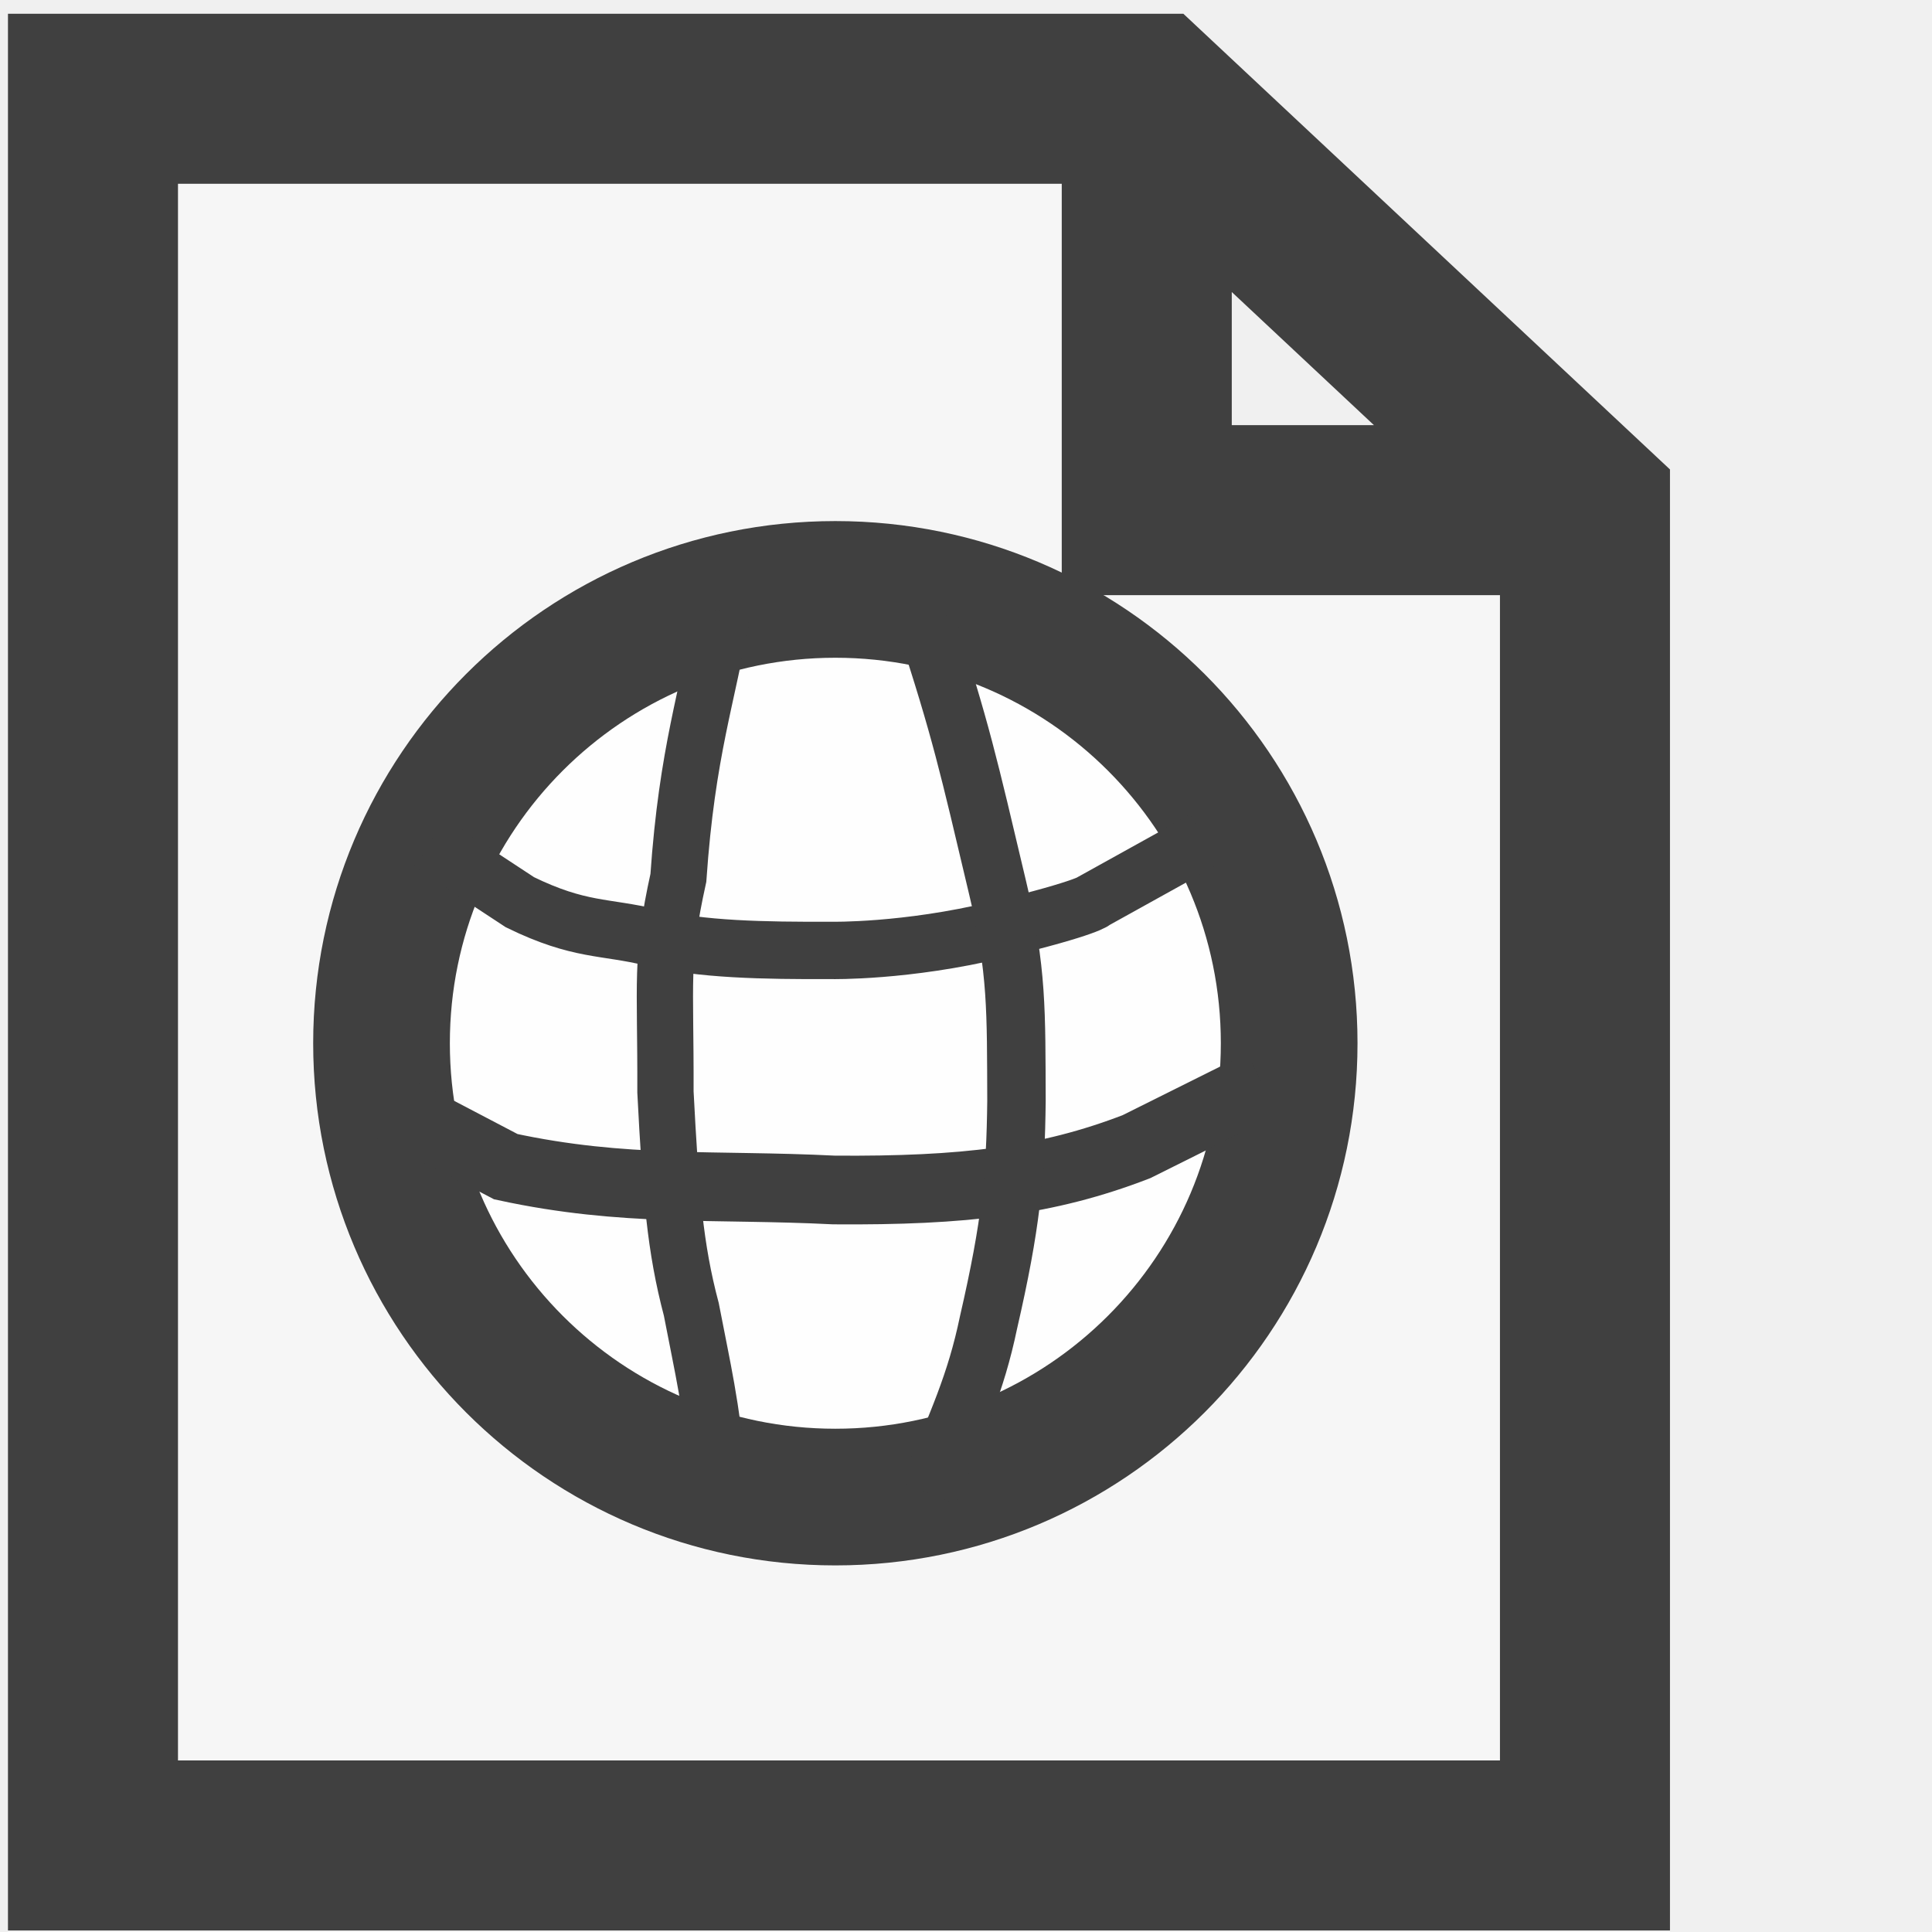
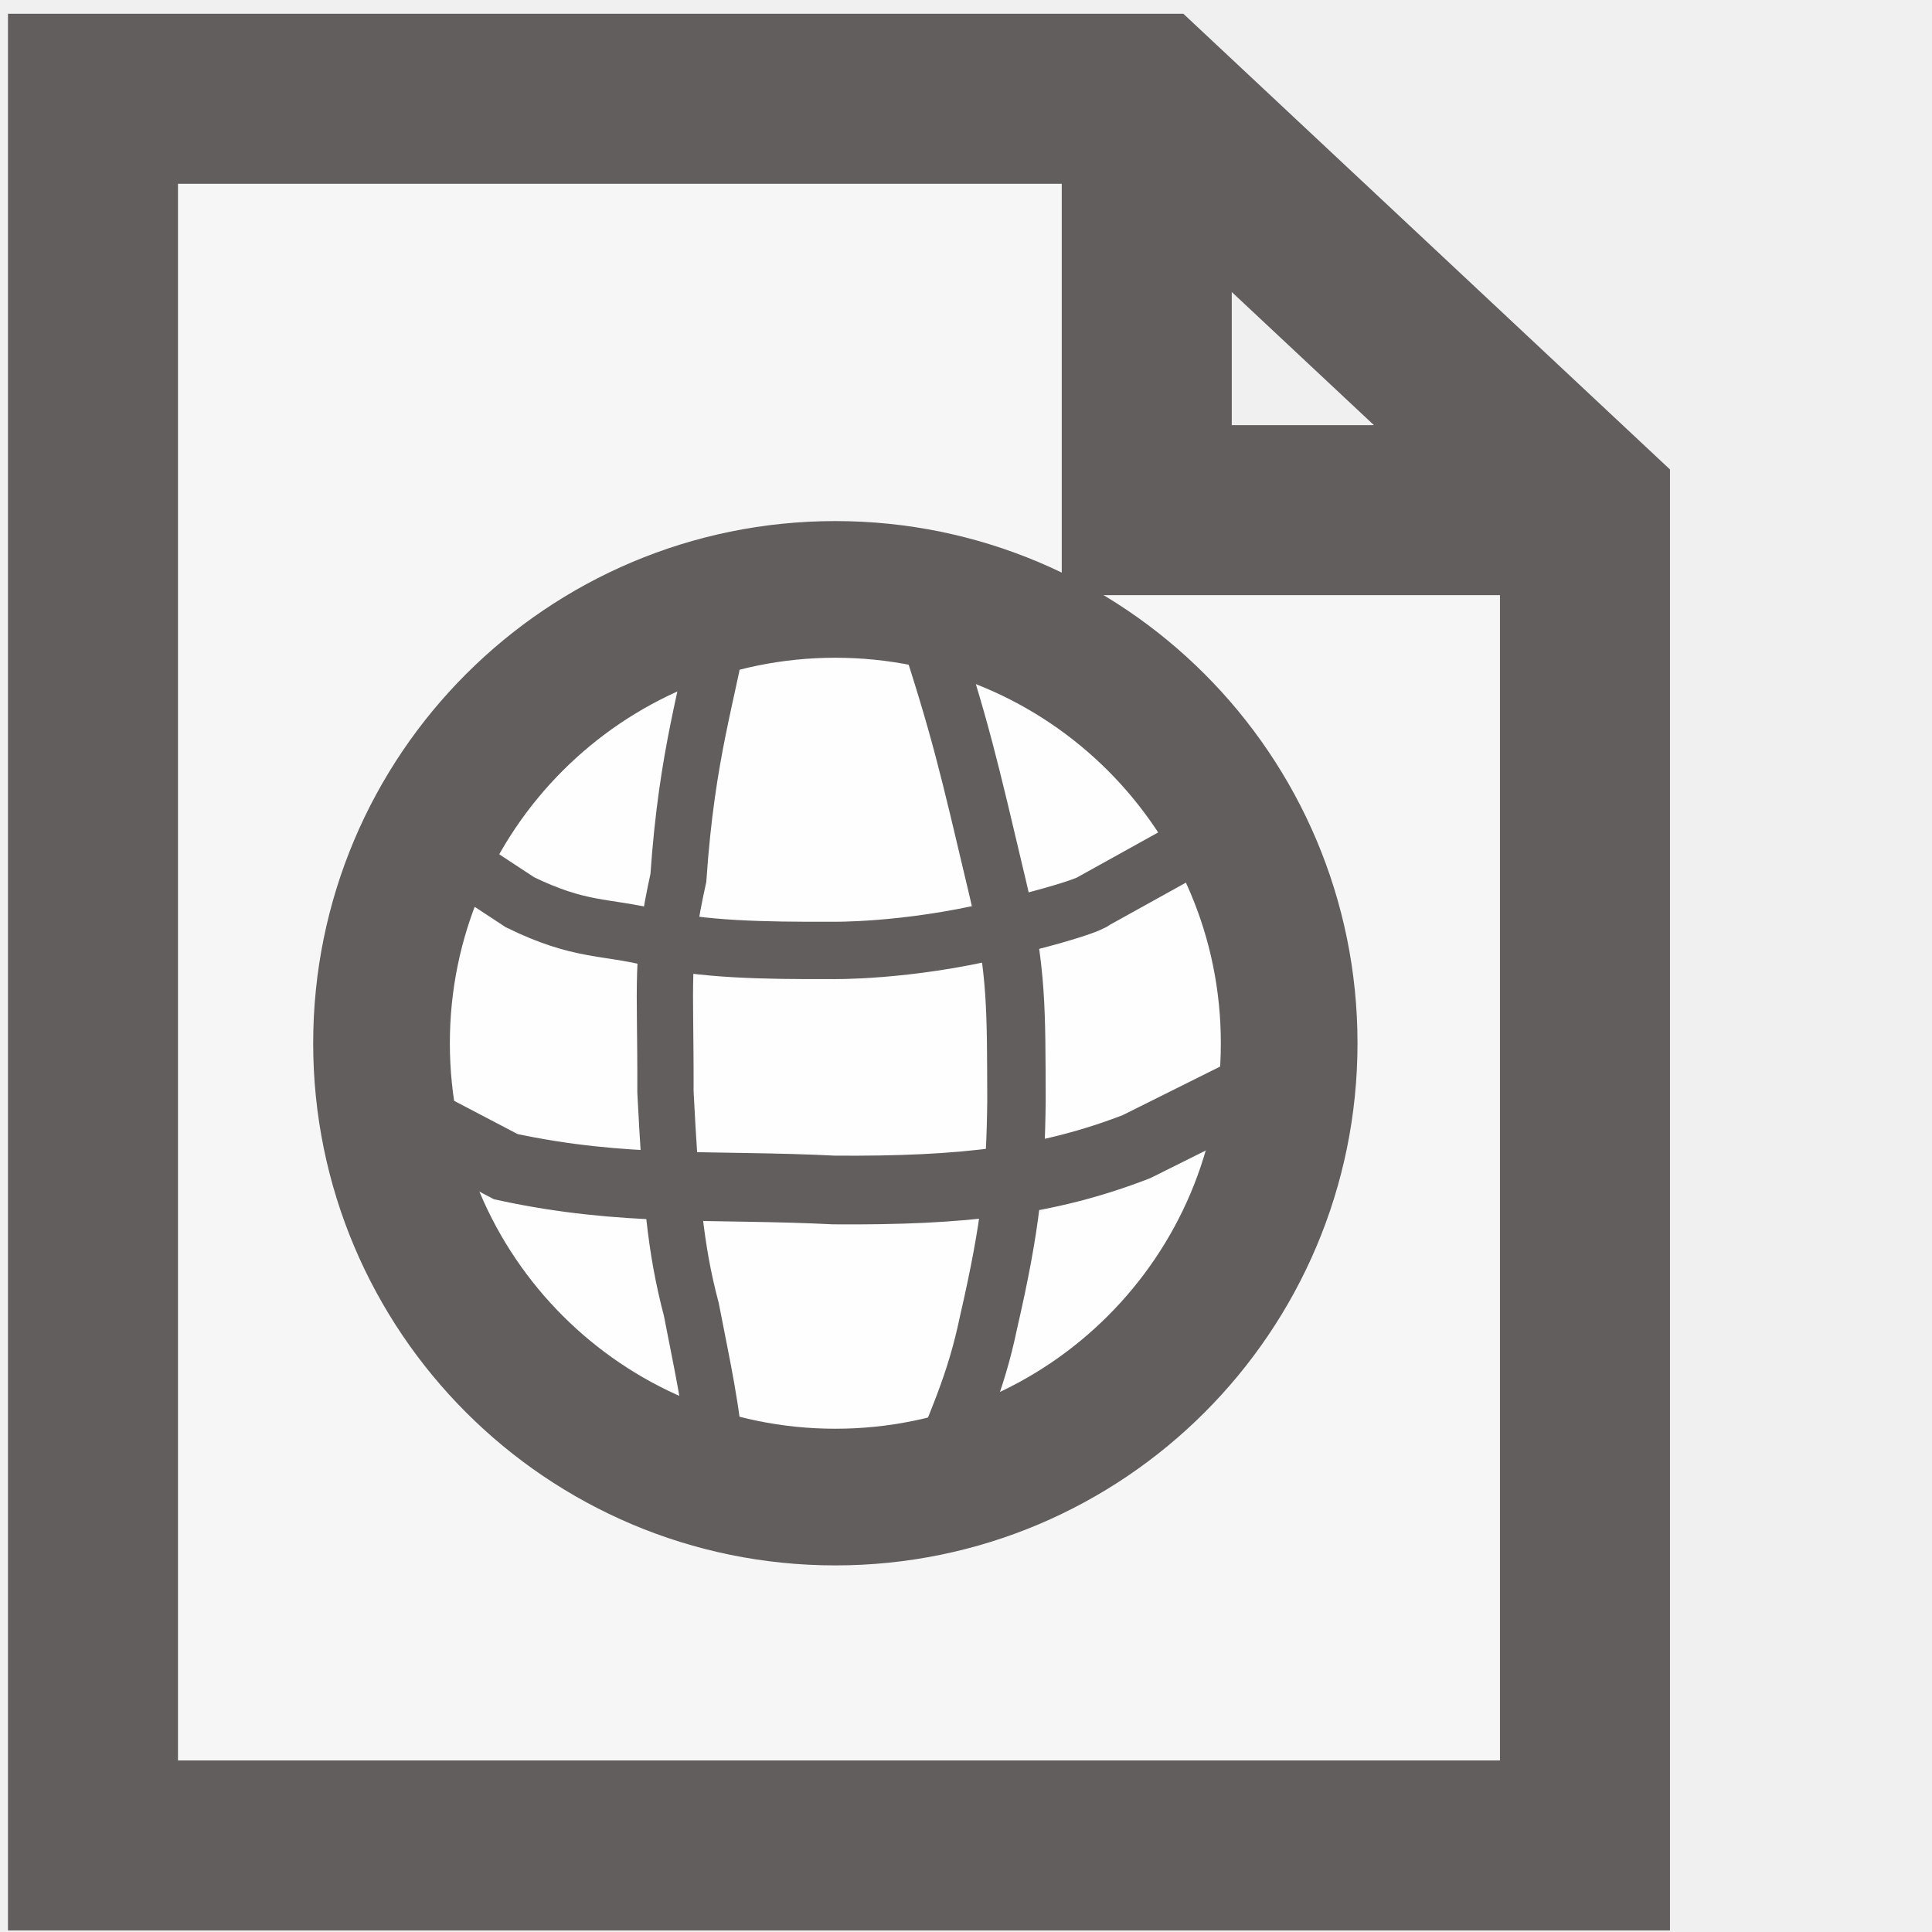
<svg xmlns="http://www.w3.org/2000/svg" width="16" height="16" id="svg2988" version="1.1">
  <defs id="defs2990" />
  <g id="layer1" transform="translate(0,-16)">
    <g id="g3772" transform="matrix(0.8522996,0,0,0.8522996,-0.7602145,4.390819)" />
-     <path id="path3002" style="fill:#f5f5f5;fill-opacity:0.98;stroke:#404040;stroke-width:1.408;stroke-linecap:butt;stroke-linejoin:miter;stroke-miterlimit:4;stroke-opacity:1;stroke-dasharray:none" d="m 9.497,16.795 0,3.43 3.654,0 m -12.381,-3.407 8.752,0 3.604,3.375 0,11.09 -12.356,0 z" />
-     <path style="fill:#ffffff;fill-opacity:0.941;fill-rule:nonzero;stroke:#404040;stroke-width:2.861;stroke-linecap:square;stroke-linejoin:bevel;stroke-miterlimit:4;stroke-opacity:1;stroke-dasharray:none;stroke-dashoffset:0" id="path4417" d="M 26,16.5 C 26,21.747 21.747,26 16.5,26 11.253,26 7,21.747 7,16.5 7,11.253 11.253,7 16.5,7 21.747,7 26,11.253 26,16.5 z" transform="matrix(0.3956209,0,0,0.3956209,0.3902306,18.11193)" />
-     <path style="fill:none;stroke:#404040;stroke-width:0.475;stroke-linecap:butt;stroke-linejoin:miter;stroke-miterlimit:4;stroke-opacity:1;stroke-dasharray:none" d="m 3.559,22.981 0.747,0.491 c 0.496,0.242 0.702,0.197 1.09,0.292 0.409,0.1 0.926,0.109 1.492,0.107 0,0 0.616,0.012 1.373,-0.171 0.774,-0.187 0.805,-0.243 0.805,-0.243 L 9.969,22.956" id="path4946-6" />
-     <path style="fill:none;stroke:#404040;stroke-width:0.569;stroke-linecap:butt;stroke-linejoin:miter;stroke-miterlimit:4;stroke-opacity:1;stroke-dasharray:none" d="m 3.261,25.176 0.928,0.486 c 0.986,0.213 1.722,0.143 2.718,0.193 1.071,0.008 1.765,-0.073 2.505,-0.359 L 10.451,24.978" id="path4946-6-0" />
-     <path style="fill:none;stroke:#404040;stroke-width:0.466;stroke-linecap:butt;stroke-linejoin:miter;stroke-miterlimit:4;stroke-opacity:1;stroke-dasharray:none" d="M 5.981,21.066 C 5.862,21.772 5.691,22.212 5.618,23.27 c -0.151,0.686 -0.104,0.841 -0.107,1.773 0.044,0.847 0.079,1.291 0.214,1.8 0.099,0.516 0.161,0.749 0.233,1.452" id="path4984" />
-     <path style="fill:none;stroke:#404040;stroke-width:0.484;stroke-linecap:butt;stroke-linejoin:miter;stroke-miterlimit:4;stroke-opacity:1;stroke-dasharray:none" d="m 7.665,21.15 c 0.292,0.892 0.355,1.181 0.596,2.199 0.164,0.685 0.154,1.027 0.157,1.768 -0.007,0.62 -0.045,1.025 -0.231,1.833 -0.107,0.514 -0.256,0.822 -0.496,1.411" id="path4984-8" />
+     <path id="path3002" style="fill:#f5f5f5;fill-opacity:0.98;stroke:#625e5e;stroke-width:1.408;stroke-linecap:butt;stroke-linejoin:miter;stroke-miterlimit:4;stroke-opacity:1;stroke-dasharray:none" d="m 9.497,16.795 0,3.43 3.654,0 m -12.381,-3.407 8.752,0 3.604,3.375 0,11.09 -12.356,0 z" />
+     <path style="fill:#ffffff;fill-opacity:0.941;fill-rule:nonzero;stroke:#625e5e;stroke-width:2.861;stroke-linecap:square;stroke-linejoin:bevel;stroke-miterlimit:4;stroke-opacity:1;stroke-dasharray:none;stroke-dashoffset:0" id="path4417" d="M 26,16.5 C 26,21.747 21.747,26 16.5,26 11.253,26 7,21.747 7,16.5 7,11.253 11.253,7 16.5,7 21.747,7 26,11.253 26,16.5 z" transform="matrix(0.3956209,0,0,0.3956209,0.3902306,18.11193)" />
+     <path style="fill:none;stroke:#625e5e;stroke-width:0.475;stroke-linecap:butt;stroke-linejoin:miter;stroke-miterlimit:4;stroke-opacity:1;stroke-dasharray:none" d="m 3.559,22.981 0.747,0.491 c 0.496,0.242 0.702,0.197 1.09,0.292 0.409,0.1 0.926,0.109 1.492,0.107 0,0 0.616,0.012 1.373,-0.171 0.774,-0.187 0.805,-0.243 0.805,-0.243 L 9.969,22.956" id="path4946-6" />
+     <path style="fill:none;stroke:#625e5e;stroke-width:0.569;stroke-linecap:butt;stroke-linejoin:miter;stroke-miterlimit:4;stroke-opacity:1;stroke-dasharray:none" d="m 3.261,25.176 0.928,0.486 c 0.986,0.213 1.722,0.143 2.718,0.193 1.071,0.008 1.765,-0.073 2.505,-0.359 L 10.451,24.978" id="path4946-6-0" />
+     <path style="fill:none;stroke:#625e5e;stroke-width:0.466;stroke-linecap:butt;stroke-linejoin:miter;stroke-miterlimit:4;stroke-opacity:1;stroke-dasharray:none" d="M 5.981,21.066 C 5.862,21.772 5.691,22.212 5.618,23.27 c -0.151,0.686 -0.104,0.841 -0.107,1.773 0.044,0.847 0.079,1.291 0.214,1.8 0.099,0.516 0.161,0.749 0.233,1.452" id="path4984" />
+     <path style="fill:none;stroke:#625e5e;stroke-width:0.484;stroke-linecap:butt;stroke-linejoin:miter;stroke-miterlimit:4;stroke-opacity:1;stroke-dasharray:none" d="m 7.665,21.15 c 0.292,0.892 0.355,1.181 0.596,2.199 0.164,0.685 0.154,1.027 0.157,1.768 -0.007,0.62 -0.045,1.025 -0.231,1.833 -0.107,0.514 -0.256,0.822 -0.496,1.411" id="path4984-8" />
  </g>
</svg>
